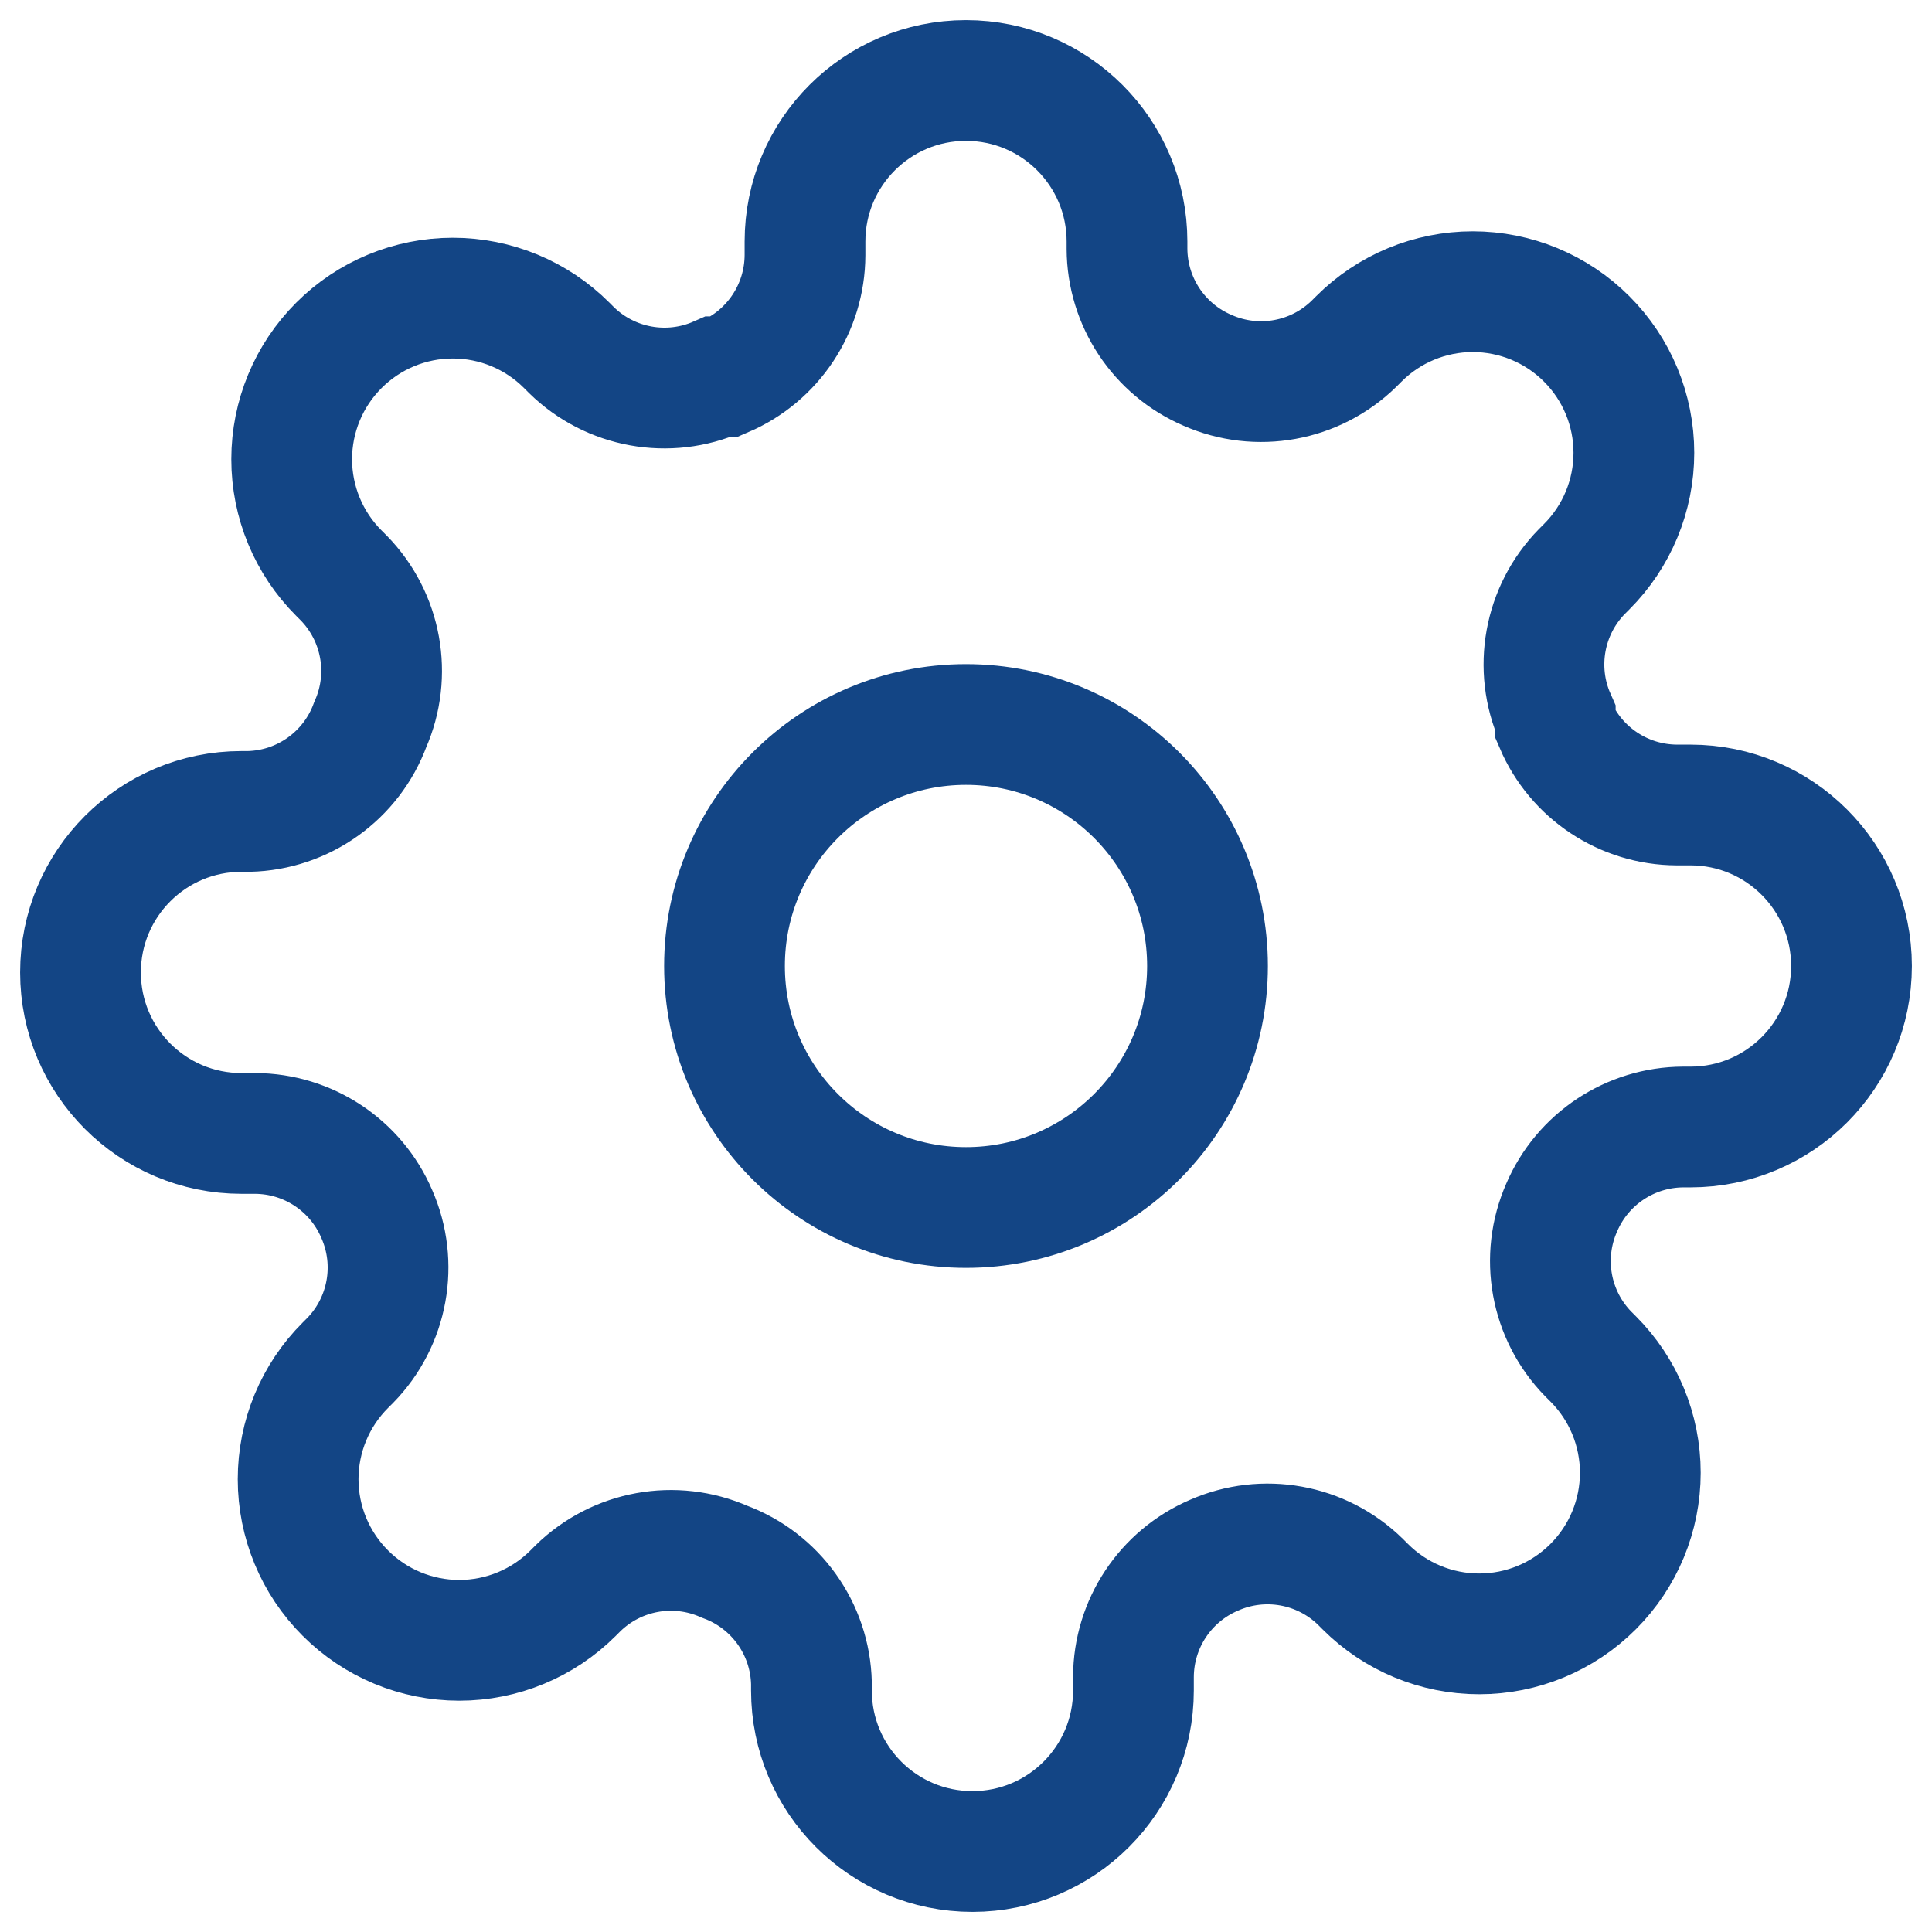
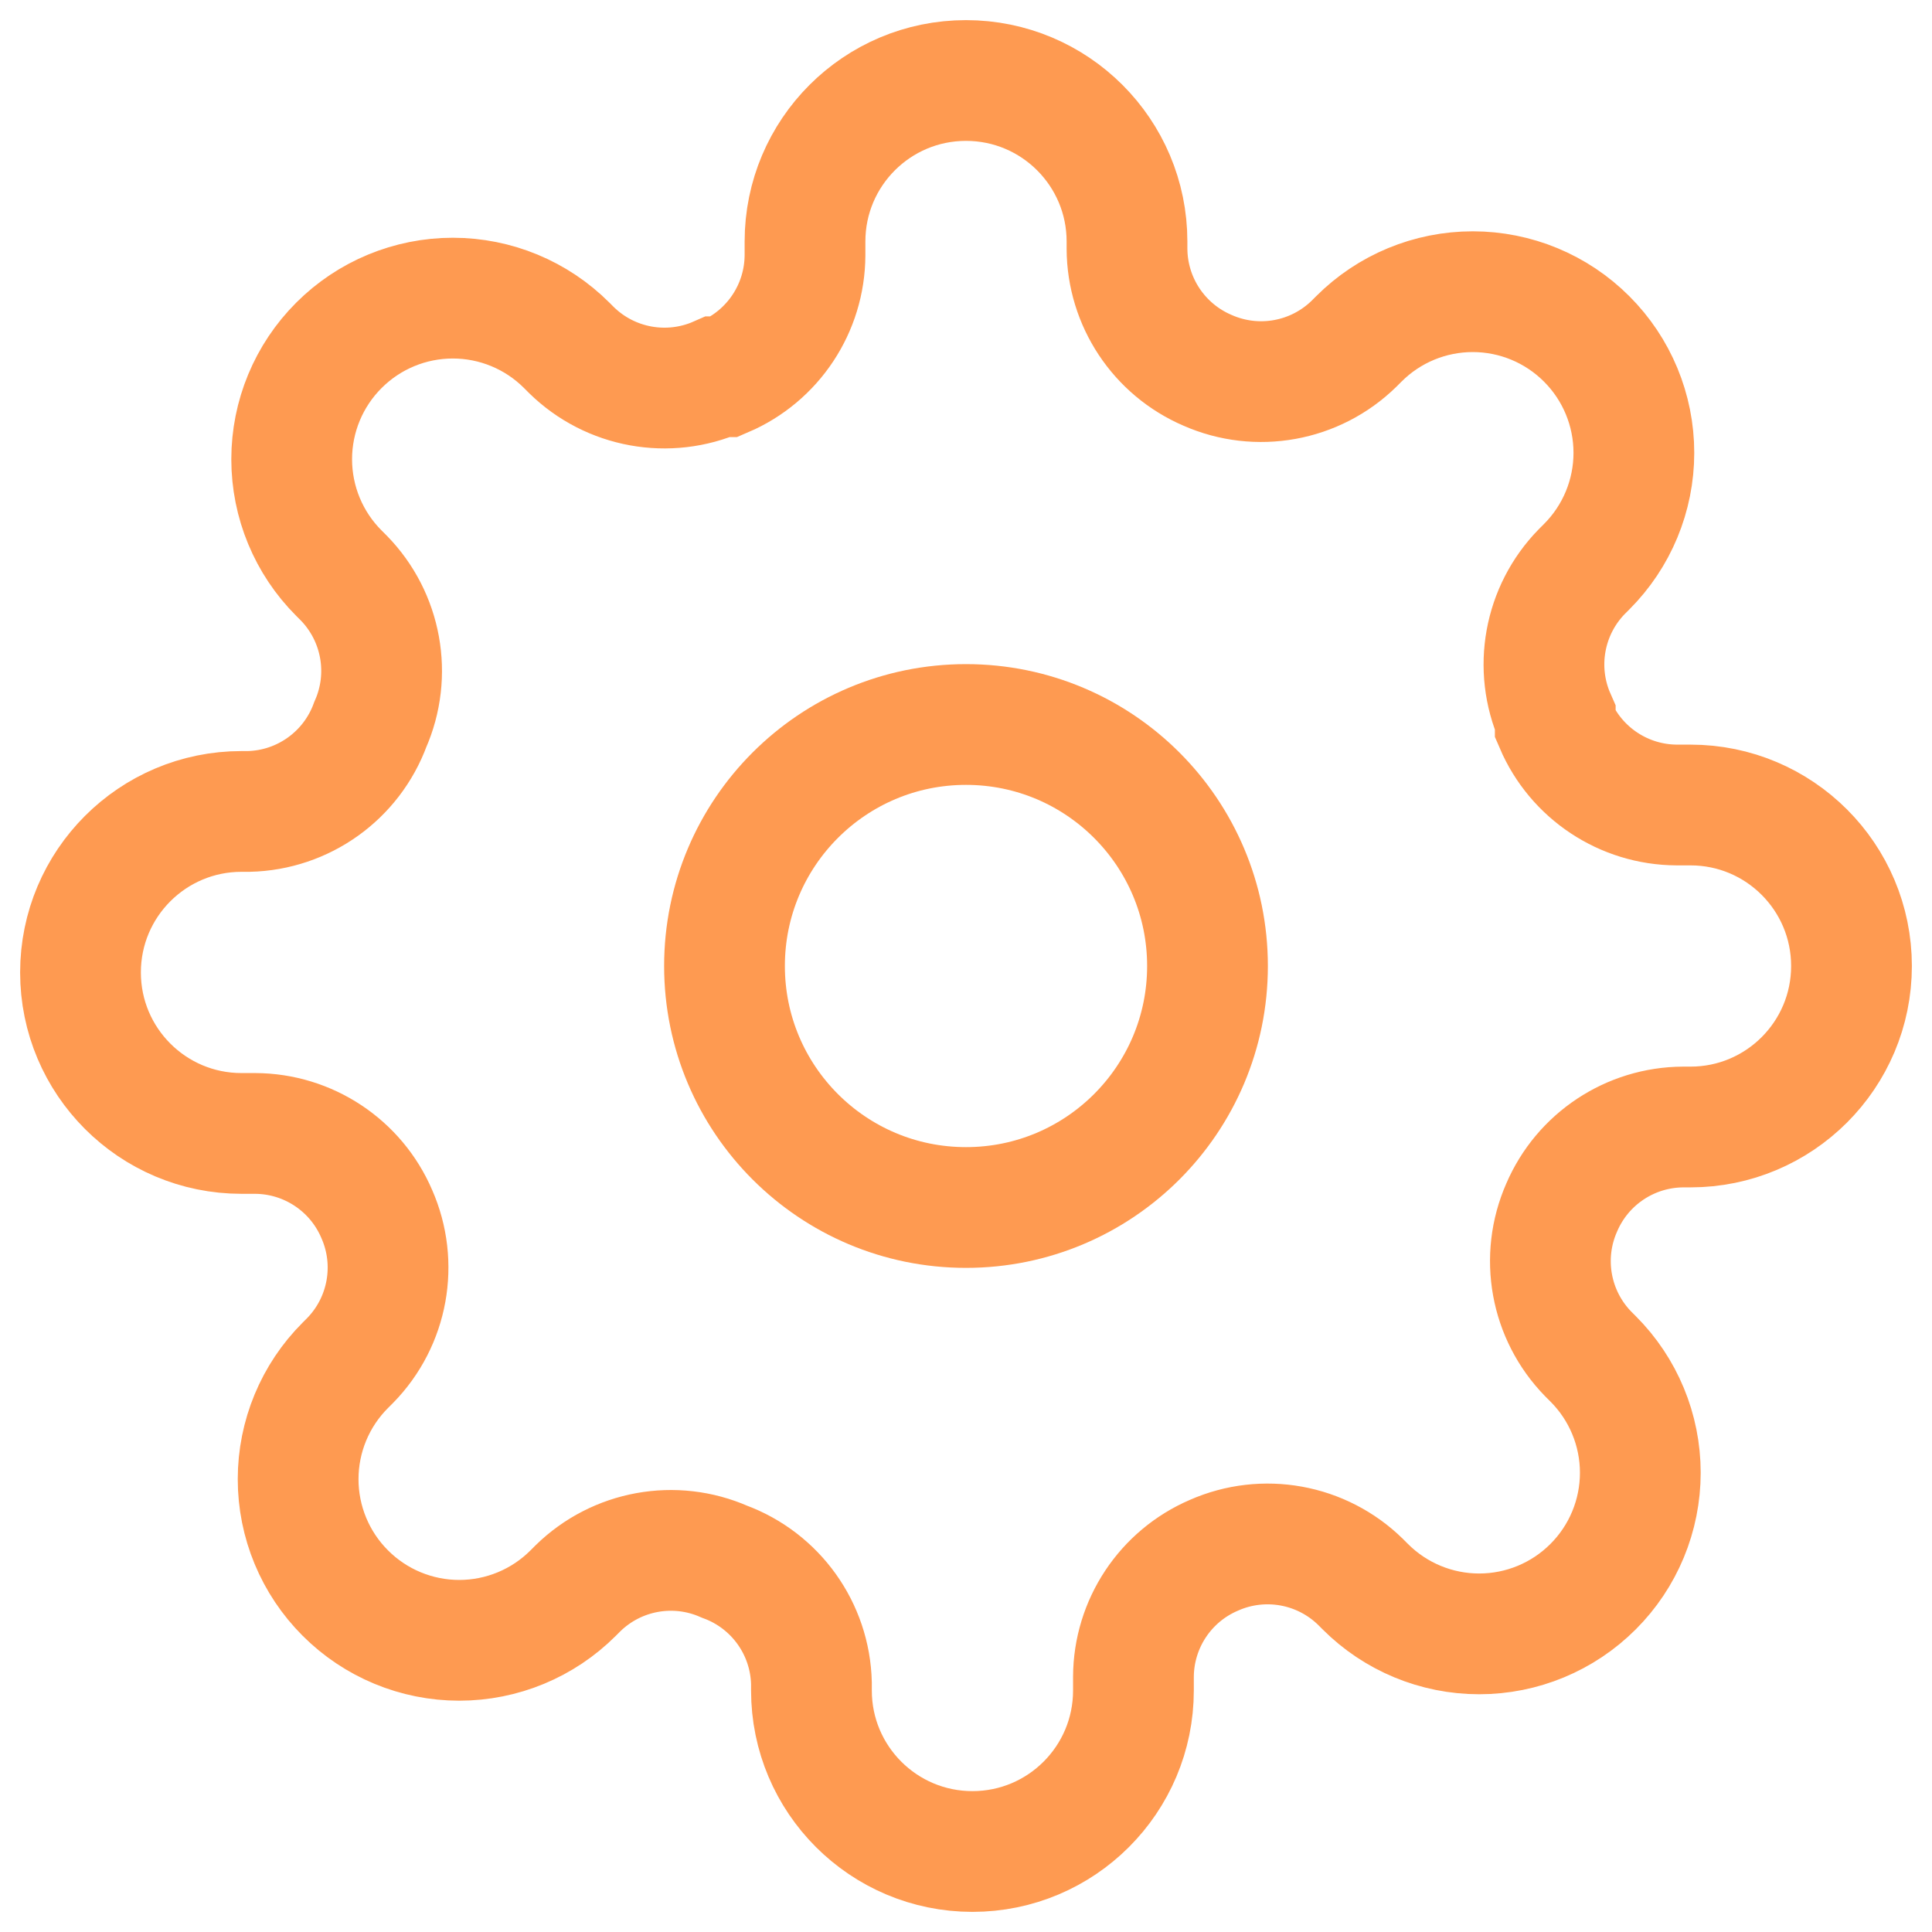
<svg xmlns="http://www.w3.org/2000/svg" viewBox="0 0 24 24">
-   <circle cx="12" cy="12" r="3" stroke="#134585" stroke-width="1.5" fill="none" />
-   <path d="M19.4 15a1.65 1.65 0 0 0 .33 1.82l.06.06a2 2 0 0 1 0 2.83 2 2 0 0 1-2.83 0l-.06-.06a1.65 1.65 0 0 0-1.82-.33 1.65 1.65 0 0 0-1 1.51V21a2 2 0 0 1-2 2 2 2 0 0 1-2-2v-.09A1.65 1.65 0 0 0 9 19.4a1.65 1.65 0 0 0-1.82.33l-.06.06a2 2 0 0 1-2.83 0 2 2 0 0 1 0-2.83l.06-.06a1.65 1.65 0 0 0 .33-1.82 1.65 1.65 0 0 0-1.51-1H3a2 2 0 0 1-2-2 2 2 0 0 1 2-2h.09A1.65 1.65 0 0 0 4.6 9a1.65 1.65 0 0 0-.33-1.82l-.06-.06a2 2 0 0 1 0-2.83 2 2 0 0 1 2.83 0l.06.06a1.65 1.65 0 0 0 1.82.33H9a1.65 1.65 0 0 0 1-1.51V3a2 2 0 0 1 2-2 2 2 0 0 1 2 2v.09a1.65 1.65 0 0 0 1 1.51 1.65 1.65 0 0 0 1.82-.33l.06-.06a2 2 0 0 1 2.83 0 2 2 0 0 1 0 2.83l-.06.06a1.65 1.65 0 0 0-.33 1.82V9a1.65 1.65 0 0 0 1.51 1H21a2 2 0 0 1 2 2 2 2 0 0 1-2 2h-.09a1.65 1.65 0 0 0-1.51 1z" stroke="#134585" stroke-width="1.5" fill="none" />
+   <circle cx="12" cy="12" r="3" stroke="#fe9a51" stroke-width="1.5" fill="none" />
+   <path d="M19.4 15a1.65 1.65 0 0 0 .33 1.82l.06.06a2 2 0 0 1 0 2.83 2 2 0 0 1-2.83 0l-.06-.06a1.65 1.65 0 0 0-1.82-.33 1.65 1.65 0 0 0-1 1.51V21a2 2 0 0 1-2 2 2 2 0 0 1-2-2v-.09A1.65 1.65 0 0 0 9 19.4a1.65 1.65 0 0 0-1.82.33l-.06.06a2 2 0 0 1-2.83 0 2 2 0 0 1 0-2.83l.06-.06a1.65 1.65 0 0 0 .33-1.82 1.65 1.65 0 0 0-1.51-1H3a2 2 0 0 1-2-2 2 2 0 0 1 2-2h.09A1.65 1.65 0 0 0 4.6 9a1.65 1.65 0 0 0-.33-1.82l-.06-.06a2 2 0 0 1 0-2.83 2 2 0 0 1 2.83 0l.06.06a1.65 1.65 0 0 0 1.82.33H9a1.65 1.65 0 0 0 1-1.51V3a2 2 0 0 1 2-2 2 2 0 0 1 2 2v.09a1.65 1.65 0 0 0 1 1.51 1.65 1.65 0 0 0 1.82-.33l.06-.06a2 2 0 0 1 2.83 0 2 2 0 0 1 0 2.83l-.06.06a1.65 1.65 0 0 0-.33 1.82V9a1.65 1.65 0 0 0 1.51 1H21a2 2 0 0 1 2 2 2 2 0 0 1-2 2h-.09a1.65 1.65 0 0 0-1.51 1z" stroke="#fe9a51" stroke-width="1.5" fill="none" />
</svg>
